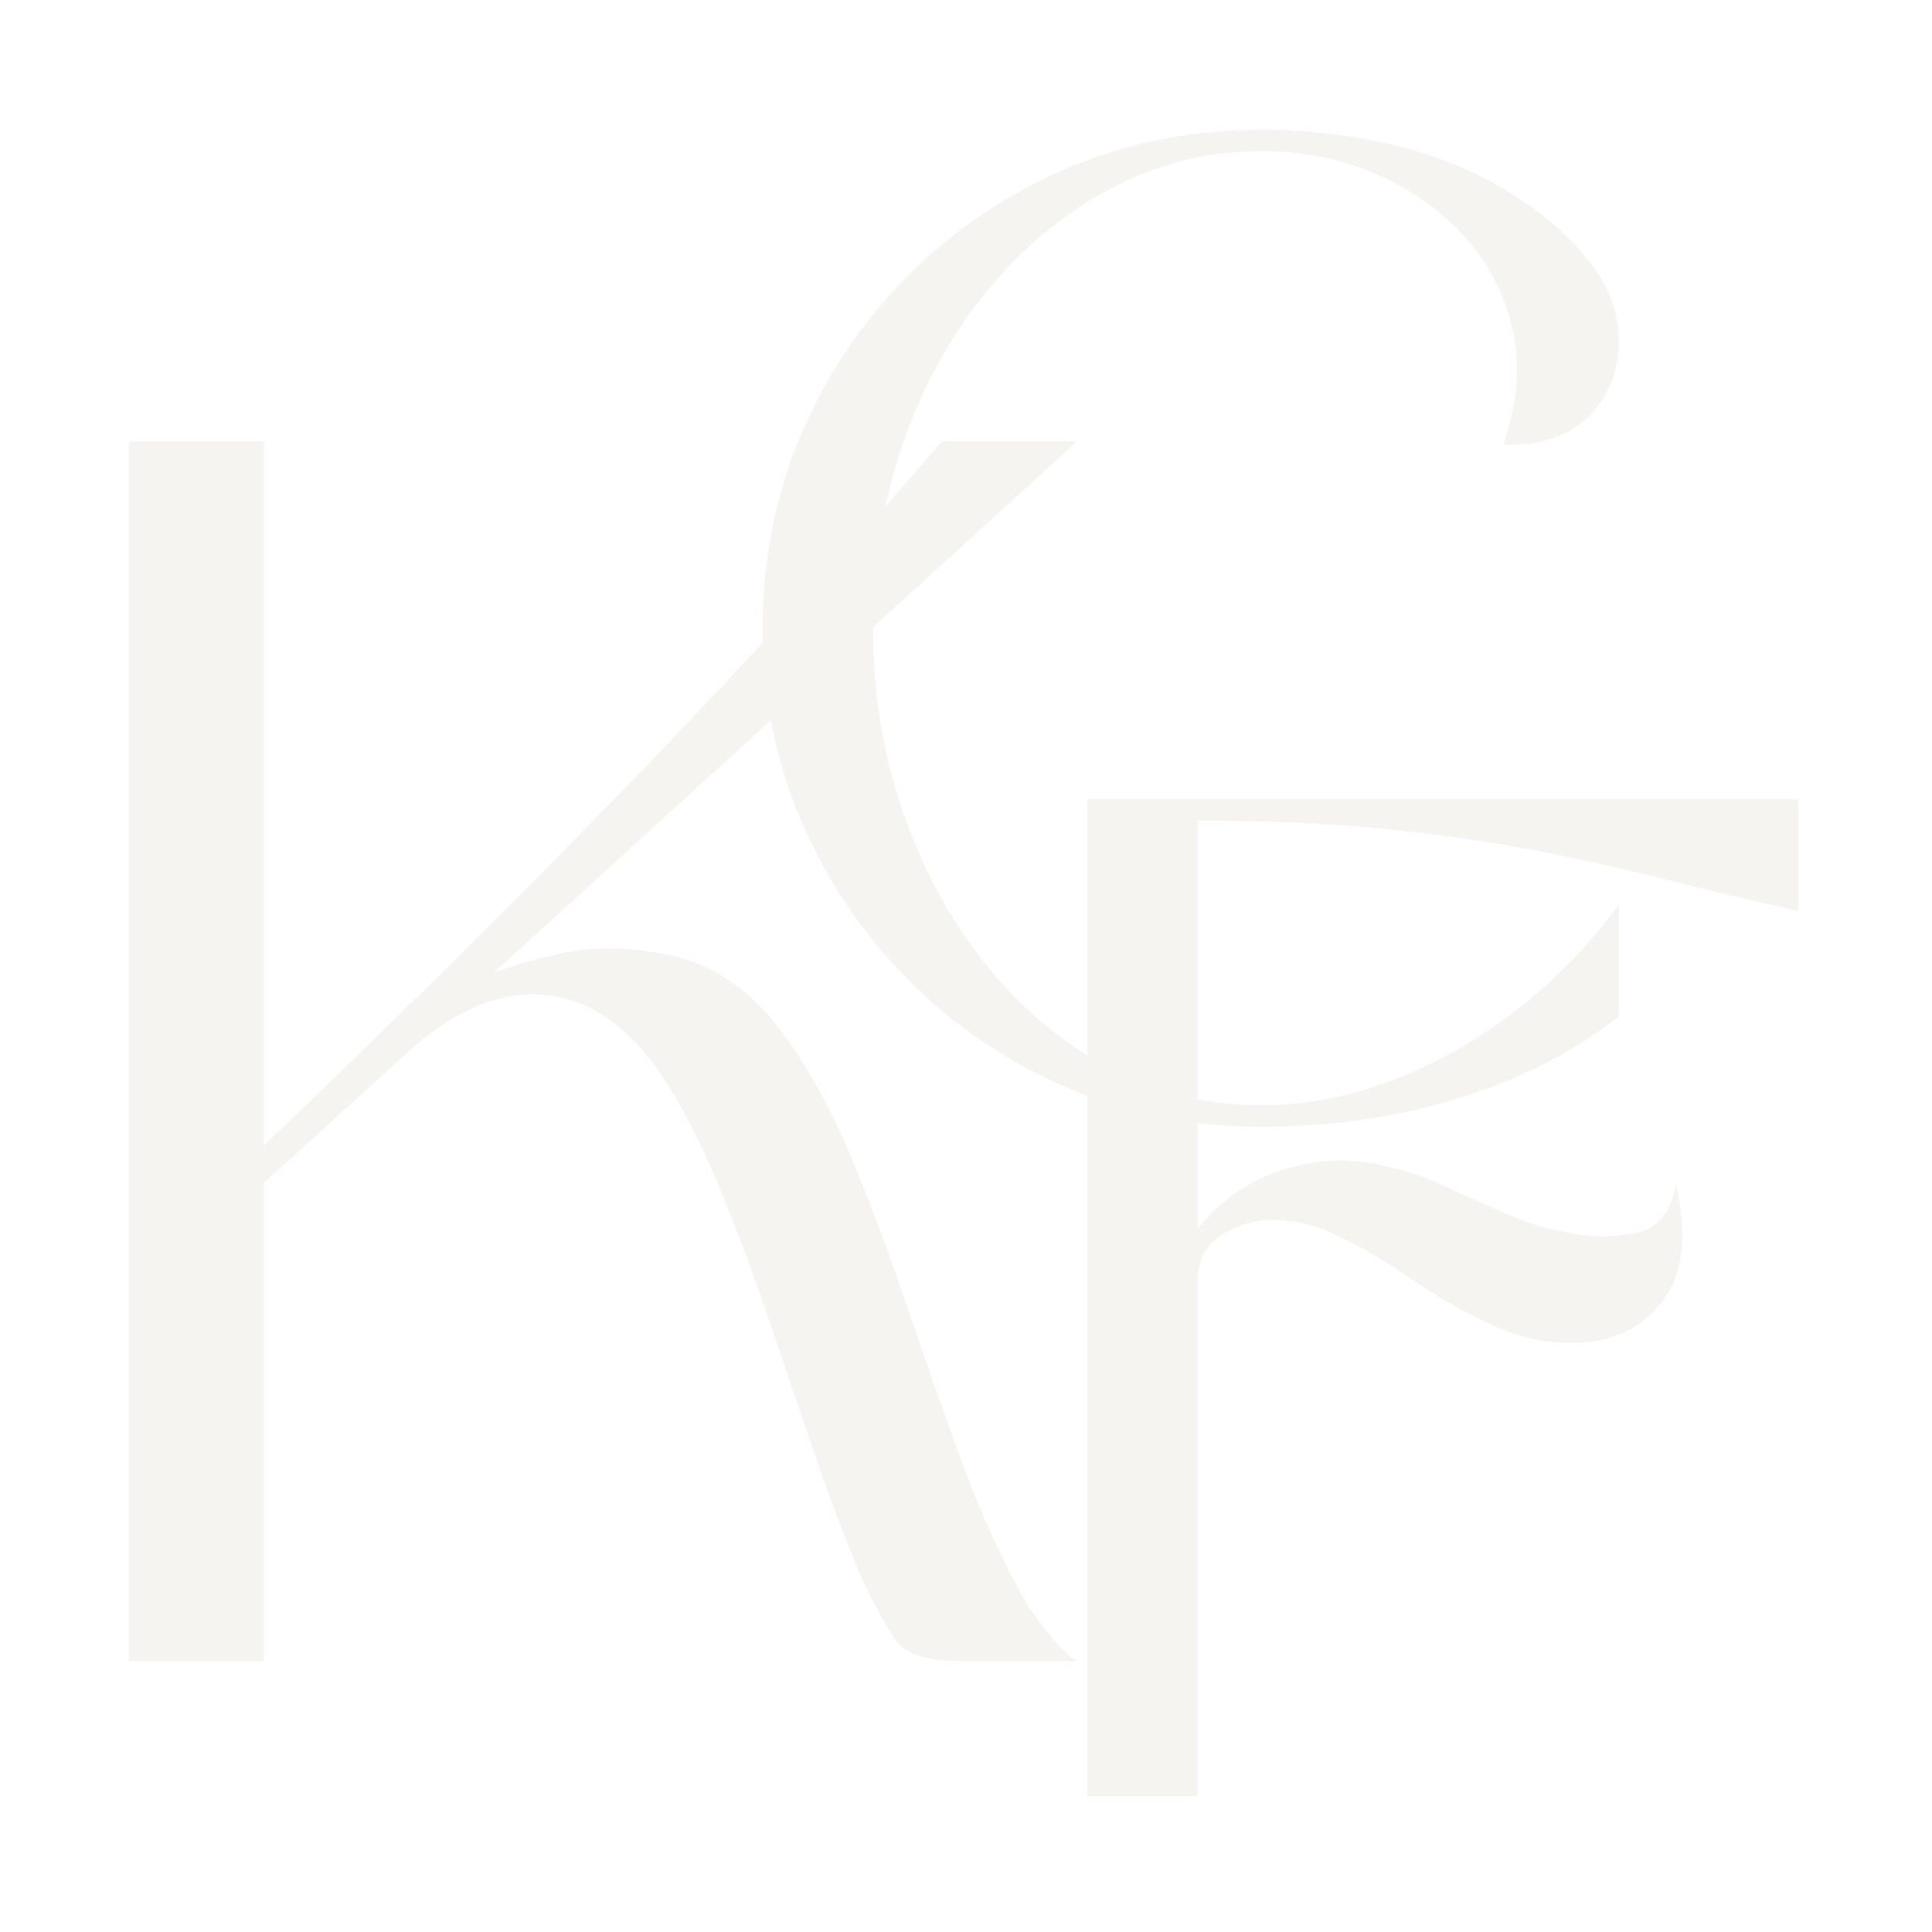
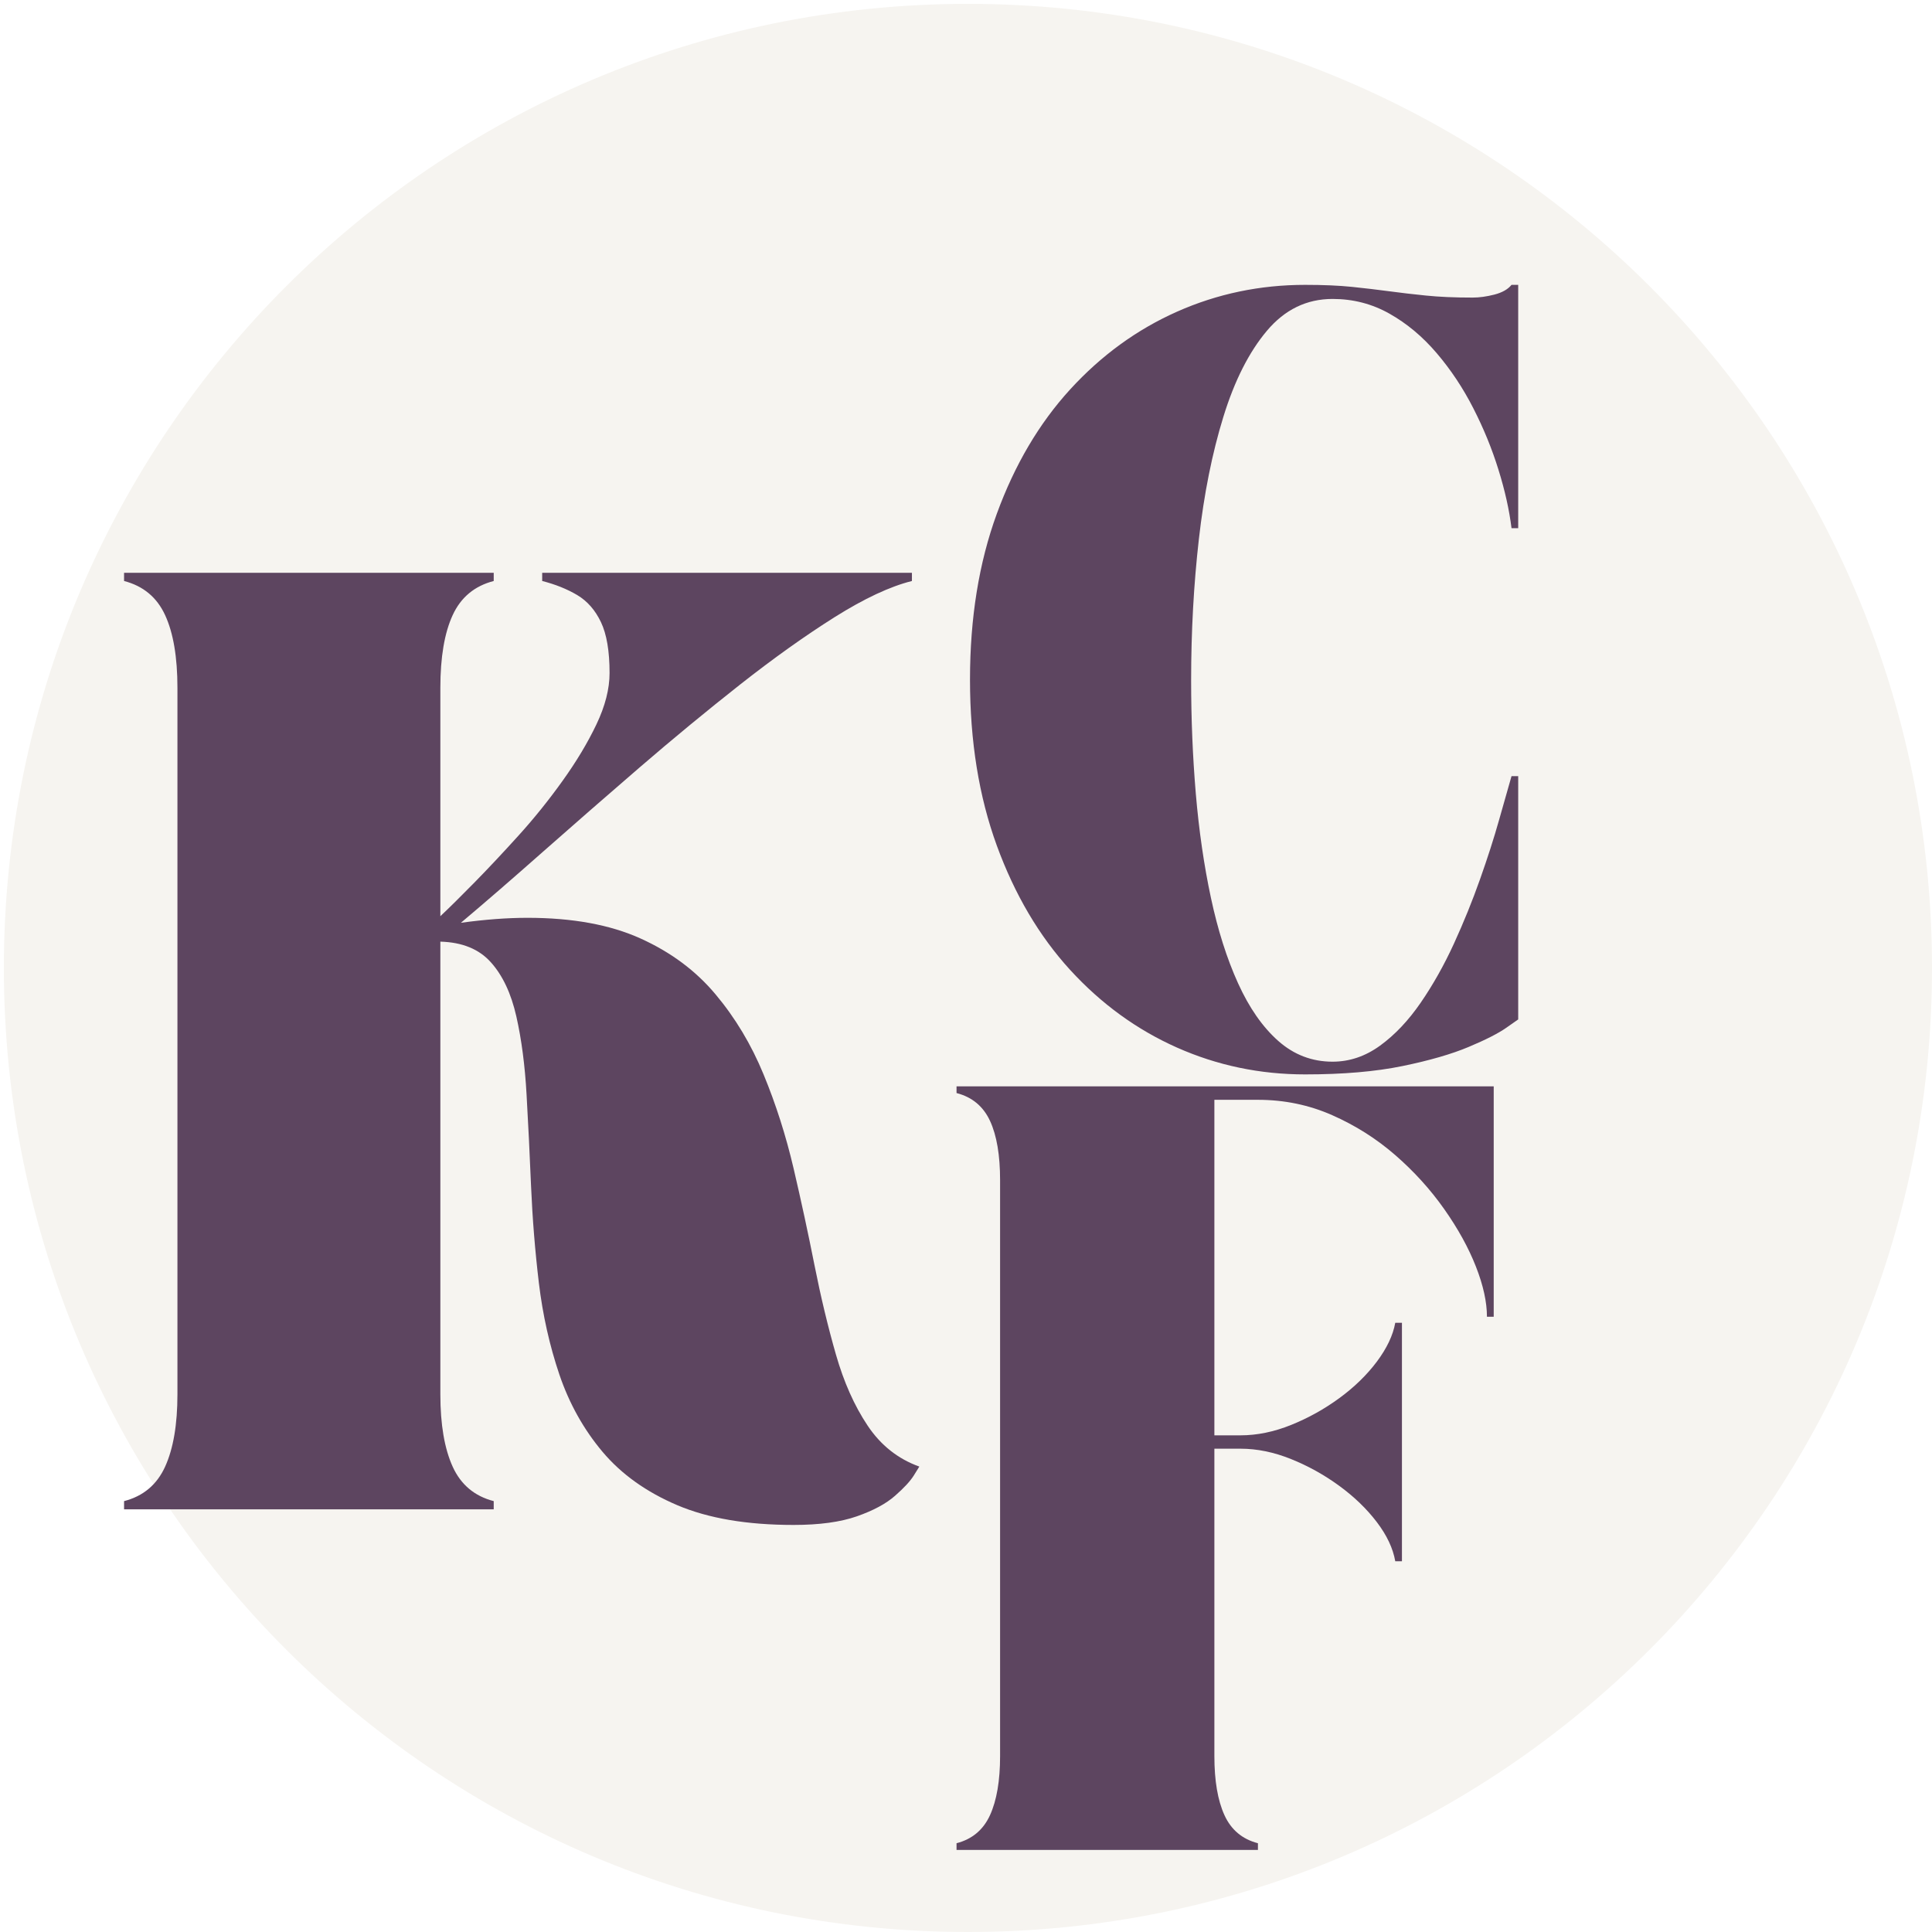
<svg xmlns="http://www.w3.org/2000/svg" width="500" zoomAndPan="magnify" viewBox="0 0 375 375" height="500" preserveAspectRatio="xMidYMid meet" version="1.0">
  <defs>
    <g />
+     <clipPath id="f47871a04a">
+       <path d="M 0.75 0.75 L 375 0.75 L 375 375 L 0.75 375 Z M 0.75 0.75 " clip-rule="nonzero" />
+     </clipPath>
+     <clipPath id="9b1637c4d0">
+       <path d="M 187.875 0.75 C 84.527 0.75 0.75 84.527 0.75 187.875 C 0.75 291.223 84.527 375 187.875 375 C 291.223 375 375 291.223 375 187.875 C 375 84.527 291.223 0.75 187.875 0.75 Z M 187.875 0.75 " clip-rule="nonzero" />
+     </clipPath>
+     <clipPath id="64642094ec">
+       <path d="M 0.75 0.75 L 375 0.75 L 375 375 L 0.75 375 Z M 0.75 0.75 " clip-rule="nonzero" />
+     </clipPath>
+     <clipPath id="dad30244c9">
+       <path d="M 187.875 0.75 C 84.527 0.75 0.75 84.527 0.75 187.875 C 0.75 291.223 84.527 375 187.875 375 C 291.223 375 375 291.223 375 187.875 C 375 84.527 291.223 0.75 187.875 0.75 Z M 187.875 0.75 " clip-rule="nonzero" />
+     </clipPath>
+     <clipPath id="cdf7363f49">
+       <rect x="0" width="375" y="0" height="375" />
+     </clipPath>
+     <clipPath id="a66e9b0794">
+       <rect x="0" width="164" y="0" height="255" />
+     </clipPath>
+     <clipPath id="56e725c6be">
+       <rect x="0" width="120" y="0" height="208" />
+     </clipPath>
  </defs>
-   <g fill="#f6f4f0" fill-opacity="1">
-     <g transform="translate(25.01951, 322.4344)">
+   <g clip-path="url(#f47871a04a)">
+     <g clip-path="url(#9b1637c4d0)">
      <g>
-         <path d="M 0 -236.781 L 26.203 -236.781 L 26.203 -100.078 C 49.359 -122.18 71.828 -144.391 93.609 -166.703 C 115.391 -189.016 136.805 -212.375 157.859 -236.781 L 184.062 -236.781 L 70.719 -133.547 C 75.133 -135.234 79.766 -136.551 84.609 -137.5 C 89.453 -138.445 94.188 -138.602 98.812 -137.969 C 105.551 -137.332 111.129 -135.594 115.547 -132.75 C 119.973 -129.914 123.766 -126.289 126.922 -121.875 C 131.766 -115.344 136.129 -107.445 140.016 -98.188 C 143.91 -88.926 147.594 -79.141 151.062 -68.828 C 154.539 -58.516 158.117 -48.359 161.797 -38.359 C 165.484 -28.359 169.645 -19.254 174.281 -11.047 C 175.75 -8.941 177.32 -6.836 179 -4.734 C 180.688 -2.629 182.375 -1.051 184.062 0 L 161.328 0 C 154.805 0 150.598 -1.422 148.703 -4.266 C 146.805 -7.109 144.703 -10.945 142.391 -15.781 C 139.648 -22.094 136.805 -29.508 133.859 -38.031 C 130.91 -46.562 127.91 -55.352 124.859 -64.406 C 121.805 -73.457 118.598 -82.141 115.234 -90.453 C 111.867 -98.766 108.289 -105.973 104.5 -112.078 C 97.77 -122.598 89.984 -128.332 81.141 -129.281 C 72.297 -130.227 63.242 -126.492 53.984 -118.078 L 26.203 -92.828 L 26.203 0 L 0 0 Z M 0 -236.781 " />
+         <g clip-path="url(#cdf7363f49)">
+           <g clip-path="url(#64642094ec)">
+             <g clip-path="url(#dad30244c9)">
+               <path fill="#f6f4f0" d="M 0.75 0.75 L 375 0.75 L 375 375 L 0.75 375 Z M 0.75 0.75 " fill-opacity="1" fill-rule="nonzero" />
+             </g>
+           </g>
+         </g>
      </g>
    </g>
  </g>
-   <g fill="#f6f4f0" fill-opacity="1">
-     <g transform="translate(148.0433, 218.7)">
-       <g>
-         <path d="M 96.75 -193.5 C 103.801 -193.5 110.805 -192.852 117.766 -191.562 C 124.734 -190.27 131.398 -188.164 137.766 -185.25 C 141.898 -183.352 146.16 -180.77 150.547 -177.5 C 154.93 -174.238 158.629 -170.5 161.641 -166.281 C 164.648 -162.062 166.156 -157.461 166.156 -152.484 C 166.156 -146.629 164.219 -141.766 160.344 -137.891 C 156.477 -134.023 150.93 -132.18 143.703 -132.359 C 146.453 -140.098 147.098 -147.406 145.641 -154.281 C 144.18 -161.164 141.129 -167.227 136.484 -172.469 C 131.836 -177.719 126.07 -181.848 119.188 -184.859 C 112.312 -187.867 104.832 -189.375 96.75 -189.375 C 86.426 -189.375 76.707 -186.961 67.594 -182.141 C 58.477 -177.328 50.438 -170.66 43.469 -162.141 C 36.508 -153.629 31.094 -143.785 27.219 -132.609 C 23.344 -121.43 21.406 -109.477 21.406 -96.75 C 21.406 -84.883 23.125 -73.66 26.562 -63.078 C 30.008 -52.504 34.742 -43.086 40.766 -34.828 C 46.785 -26.578 53.75 -19.867 61.656 -14.703 C 70.781 -8.859 80.195 -5.461 89.906 -4.516 C 99.625 -3.566 109.172 -4.641 118.547 -7.734 C 127.922 -10.836 136.691 -15.441 144.859 -21.547 C 153.035 -27.648 160.133 -34.832 166.156 -43.094 L 166.156 -21.406 C 157.383 -14.531 147.02 -9.242 135.062 -5.547 C 123.102 -1.848 110.332 0 96.75 0 C 83.508 0 71.039 -2.492 59.344 -7.484 C 47.645 -12.473 37.363 -19.395 28.5 -28.25 C 19.645 -37.102 12.68 -47.379 7.609 -59.078 C 2.535 -70.773 0 -83.332 0 -96.75 C 0 -110.164 2.492 -122.723 7.484 -134.422 C 12.473 -146.117 19.395 -156.395 28.25 -165.25 C 37.102 -174.102 47.379 -181.023 59.078 -186.016 C 70.773 -191.004 83.332 -193.5 96.75 -193.5 Z M 96.75 -193.5 " />
+   <g transform="matrix(1, 0, 0, 1, 19, 101)">
+     <g clip-path="url(#a66e9b0794)">
+       <g fill="#5d4560" fill-opacity="1">
+         <g transform="translate(1.096788, 191.959)">
+           <g>
+             <path d="M 14.344 -159.453 C 14.344 -165.398 13.547 -170.102 11.953 -173.562 C 10.359 -177.02 7.703 -179.227 3.984 -180.188 L 3.984 -181.781 L 75.734 -181.781 L 75.734 -180.188 C 72.016 -179.227 69.359 -177.02 67.766 -173.562 C 66.172 -170.102 65.375 -165.398 65.375 -159.453 L 65.375 -115.125 C 67.07 -116.719 69.273 -118.895 71.984 -121.656 C 74.703 -124.426 77.57 -127.484 80.594 -130.828 C 83.625 -134.18 86.469 -137.719 89.125 -141.438 C 91.789 -145.156 93.973 -148.797 95.672 -152.359 C 97.367 -155.922 98.219 -159.242 98.219 -162.328 C 98.219 -166.578 97.66 -169.867 96.547 -172.203 C 95.43 -174.547 93.891 -176.301 91.922 -177.469 C 89.953 -178.633 87.691 -179.539 85.141 -180.188 L 85.141 -181.781 L 156.906 -181.781 L 156.906 -180.188 C 152.656 -179.125 147.656 -176.785 141.906 -173.172 C 136.164 -169.555 130.051 -165.195 123.562 -160.094 C 117.082 -154.988 110.57 -149.617 104.031 -143.984 C 97.5 -138.348 91.254 -132.898 85.297 -127.641 C 79.348 -122.379 74.035 -117.781 69.359 -113.844 C 74.035 -114.488 78.344 -114.812 82.281 -114.812 C 91 -114.812 98.305 -113.477 104.203 -110.812 C 110.098 -108.156 114.957 -104.539 118.781 -99.969 C 122.613 -95.406 125.723 -90.223 128.109 -84.422 C 130.504 -78.629 132.445 -72.547 133.938 -66.172 C 135.426 -59.797 136.781 -53.523 138 -47.359 C 139.227 -41.191 140.613 -35.422 142.156 -30.047 C 143.695 -24.68 145.742 -20.086 148.297 -16.266 C 150.848 -12.441 154.195 -9.785 158.344 -8.297 C 158.344 -8.297 157.992 -7.734 157.297 -6.609 C 156.609 -5.492 155.383 -4.164 153.625 -2.625 C 151.875 -1.082 149.406 0.242 146.219 1.359 C 143.031 2.473 138.938 3.031 133.938 3.031 C 124.906 3.031 117.383 1.754 111.375 -0.797 C 105.375 -3.348 100.535 -6.801 96.859 -11.156 C 93.191 -15.52 90.398 -20.516 88.484 -26.141 C 86.578 -31.773 85.25 -37.703 84.5 -43.922 C 83.758 -50.141 83.254 -56.383 82.984 -62.656 C 82.723 -68.938 82.43 -74.891 82.109 -80.516 C 81.797 -86.148 81.133 -91.203 80.125 -95.672 C 79.113 -100.141 77.461 -103.645 75.172 -106.188 C 72.891 -108.738 69.625 -110.07 65.375 -110.188 L 65.375 -22.328 C 65.375 -16.473 66.172 -11.789 67.766 -8.281 C 69.359 -4.781 72.016 -2.551 75.734 -1.594 L 75.734 0 L 3.984 0 L 3.984 -1.594 C 7.703 -2.551 10.359 -4.781 11.953 -8.281 C 13.547 -11.789 14.344 -16.473 14.344 -22.328 Z M 14.344 -159.453 " />
+           </g>
+         </g>
      </g>
    </g>
  </g>
-   <g fill="#f6f4f0" fill-opacity="1">
-     <g transform="translate(211.042, 348.6545)">
+   <g transform="matrix(1, 0, 0, 1, 181, 50)">
+     <g clip-path="url(#56e725c6be)">
+       <g fill="#5d4560" fill-opacity="1">
+         <g transform="translate(1.416519, 156.0717)">
+           <g>
+             <path d="M 5.859 -74.156 C 5.859 -86.125 7.594 -96.852 11.062 -106.344 C 14.531 -115.844 19.273 -123.891 25.297 -130.484 C 31.328 -137.078 38.242 -142.109 46.047 -145.578 C 53.859 -149.047 62.145 -150.781 70.906 -150.781 C 74.457 -150.781 77.488 -150.648 80 -150.391 C 82.52 -150.129 84.906 -149.848 87.156 -149.547 C 89.414 -149.242 91.82 -148.961 94.375 -148.703 C 96.938 -148.441 99.953 -148.312 103.422 -148.312 C 104.723 -148.312 106.129 -148.504 107.641 -148.891 C 109.16 -149.285 110.27 -149.914 110.969 -150.781 L 112.266 -150.781 L 112.266 -103.547 L 110.969 -103.547 C 110.531 -107.109 109.68 -110.906 108.422 -114.938 C 107.172 -118.969 105.547 -122.938 103.547 -126.844 C 101.555 -130.75 99.191 -134.305 96.453 -137.516 C 93.723 -140.723 90.664 -143.281 87.281 -145.188 C 83.906 -147.094 80.223 -148.047 76.234 -148.047 C 71.203 -148.047 66.953 -145.984 63.484 -141.859 C 60.016 -137.742 57.195 -132.172 55.031 -125.141 C 52.863 -118.117 51.281 -110.207 50.281 -101.406 C 49.281 -92.602 48.781 -83.473 48.781 -74.016 C 48.781 -66.555 49.082 -59.227 49.688 -52.031 C 50.301 -44.832 51.281 -38.086 52.625 -31.797 C 53.969 -25.516 55.723 -19.988 57.891 -15.219 C 60.055 -10.445 62.656 -6.719 65.688 -4.031 C 68.727 -1.344 72.242 0 76.234 0 C 79.523 0 82.602 -1.039 85.469 -3.125 C 88.332 -5.207 90.957 -7.984 93.344 -11.453 C 95.727 -14.922 97.875 -18.734 99.781 -22.891 C 101.688 -27.055 103.375 -31.219 104.844 -35.375 C 106.32 -39.539 107.562 -43.398 108.562 -46.953 C 109.562 -50.516 110.363 -53.336 110.969 -55.422 L 112.266 -55.422 L 112.266 -8.203 C 112.266 -8.203 111.484 -7.656 109.922 -6.562 C 108.367 -5.477 105.941 -4.242 102.641 -2.859 C 99.348 -1.473 95.078 -0.238 89.828 0.844 C 84.578 1.926 78.27 2.469 70.906 2.469 C 62.145 2.469 53.859 0.734 46.047 -2.734 C 38.242 -6.203 31.328 -11.227 25.297 -17.812 C 19.273 -24.406 14.531 -32.453 11.062 -41.953 C 7.594 -51.453 5.859 -62.188 5.859 -74.156 Z M 5.859 -74.156 " />
+           </g>
+         </g>
+       </g>
+     </g>
+   </g>
+   <g fill="#5d4560" fill-opacity="1">
+     <g transform="translate(182.4132, 359.0661)">
      <g>
-         <path d="M 0 -193.5 L 138.031 -193.5 L 138.031 -171.828 C 129.426 -173.723 121.082 -175.703 113 -177.766 C 104.914 -179.828 96.488 -181.719 87.719 -183.438 C 78.945 -185.156 69.188 -186.57 58.438 -187.688 C 47.688 -188.812 35.344 -189.375 21.406 -189.375 L 21.406 -110.172 C 25.883 -115.672 31.305 -119.453 37.672 -121.516 C 44.035 -123.578 50.398 -123.922 56.766 -122.547 C 61.055 -121.691 65.266 -120.316 69.391 -118.422 C 73.523 -116.523 77.656 -114.676 81.781 -112.875 C 85.914 -111.07 90.219 -109.828 94.688 -109.141 C 98.645 -108.453 102.645 -108.535 106.688 -109.391 C 110.727 -110.254 113.266 -113.352 114.297 -118.688 C 116.359 -109.395 115.711 -102.211 112.359 -97.141 C 109.004 -92.066 104.145 -89.098 97.781 -88.234 C 91.594 -87.547 85.703 -88.406 80.109 -90.812 C 74.516 -93.219 69.141 -96.18 63.984 -99.703 C 58.828 -103.234 53.754 -106.242 48.766 -108.734 C 43.773 -111.234 38.785 -112.227 33.797 -111.719 C 30.703 -111.375 27.863 -110.254 25.281 -108.359 C 22.695 -106.461 21.406 -103.625 21.406 -99.844 L 21.406 0 L 0 0 Z M 0 -193.5 " />
+         <path d="M 11.703 -130 C 11.703 -134.852 11.051 -138.688 9.75 -141.5 C 8.445 -144.32 6.281 -146.125 3.25 -146.906 L 3.25 -148.203 L 107.516 -148.203 L 107.516 -103.484 L 106.203 -103.484 C 106.203 -106.336 105.488 -109.582 104.062 -113.219 C 102.633 -116.863 100.578 -120.594 97.891 -124.406 C 95.203 -128.219 92.035 -131.707 88.391 -134.875 C 84.754 -138.039 80.68 -140.617 76.172 -142.609 C 71.672 -144.598 66.863 -145.594 61.75 -145.594 L 53.297 -145.594 L 53.297 -80.469 L 58.375 -80.469 C 61.582 -80.469 64.852 -81.141 68.188 -82.484 C 71.52 -83.828 74.641 -85.562 77.547 -87.688 C 80.453 -89.812 82.879 -92.172 84.828 -94.766 C 86.773 -97.367 87.969 -99.883 88.406 -102.312 L 89.703 -102.312 L 89.703 -56.031 L 88.406 -56.031 C 87.969 -58.539 86.773 -61.07 84.828 -63.625 C 82.879 -66.188 80.453 -68.531 77.547 -70.656 C 74.641 -72.781 71.52 -74.516 68.188 -75.859 C 64.852 -77.203 61.582 -77.875 58.375 -77.875 L 53.297 -77.875 L 53.297 -18.203 C 53.297 -13.43 53.945 -9.613 55.25 -6.75 C 56.551 -3.895 58.719 -2.078 61.75 -1.297 L 61.75 0 L 3.25 0 L 3.25 -1.297 C 6.281 -2.078 8.445 -3.895 9.75 -6.75 C 11.051 -9.613 11.703 -13.43 11.703 -18.203 Z M 11.703 -130 " />
      </g>
    </g>
  </g>
</svg>
